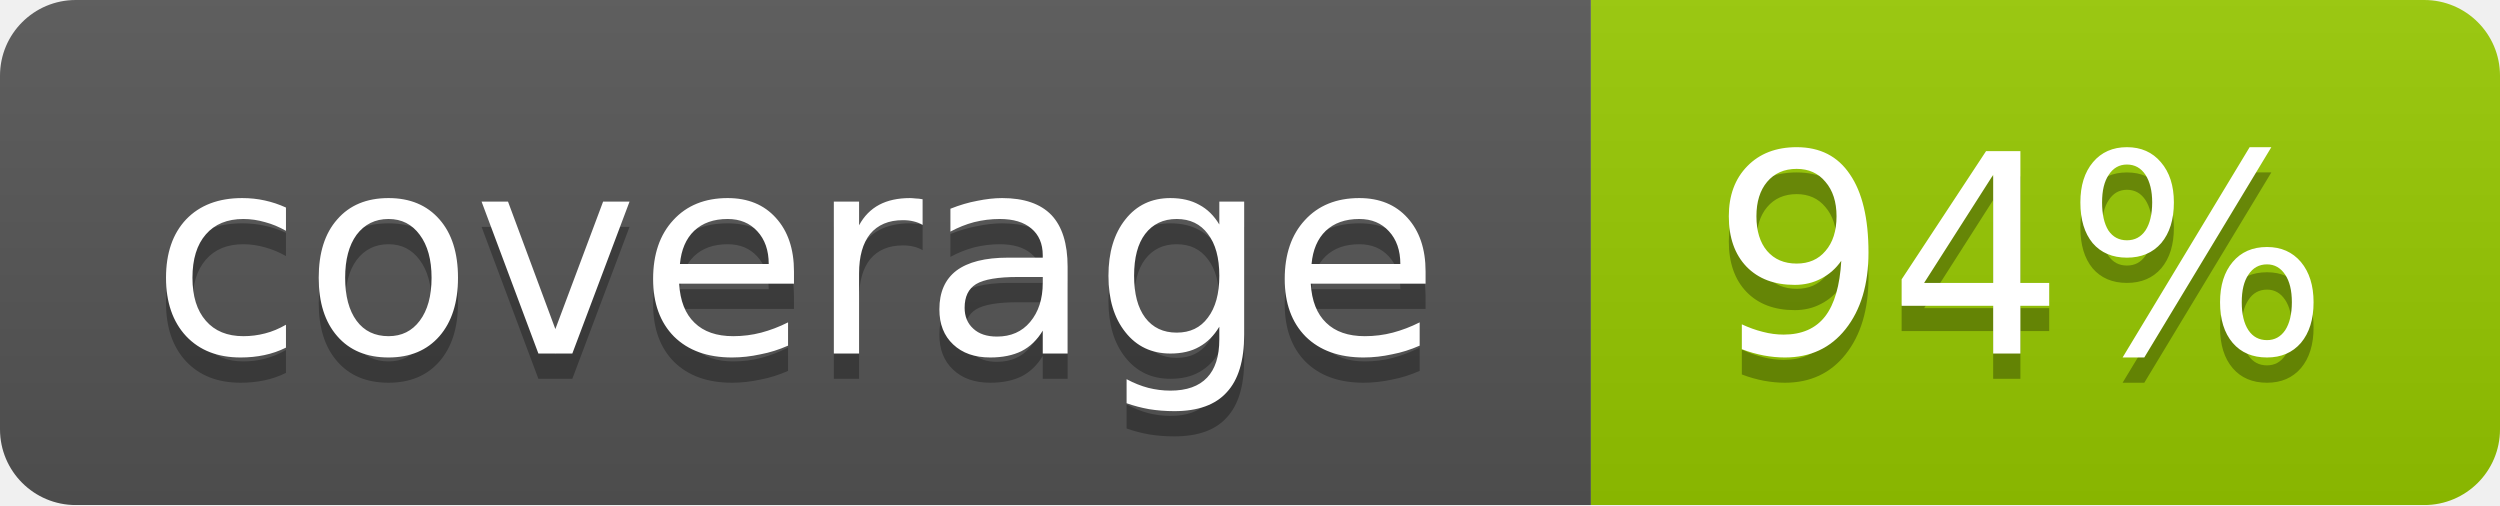
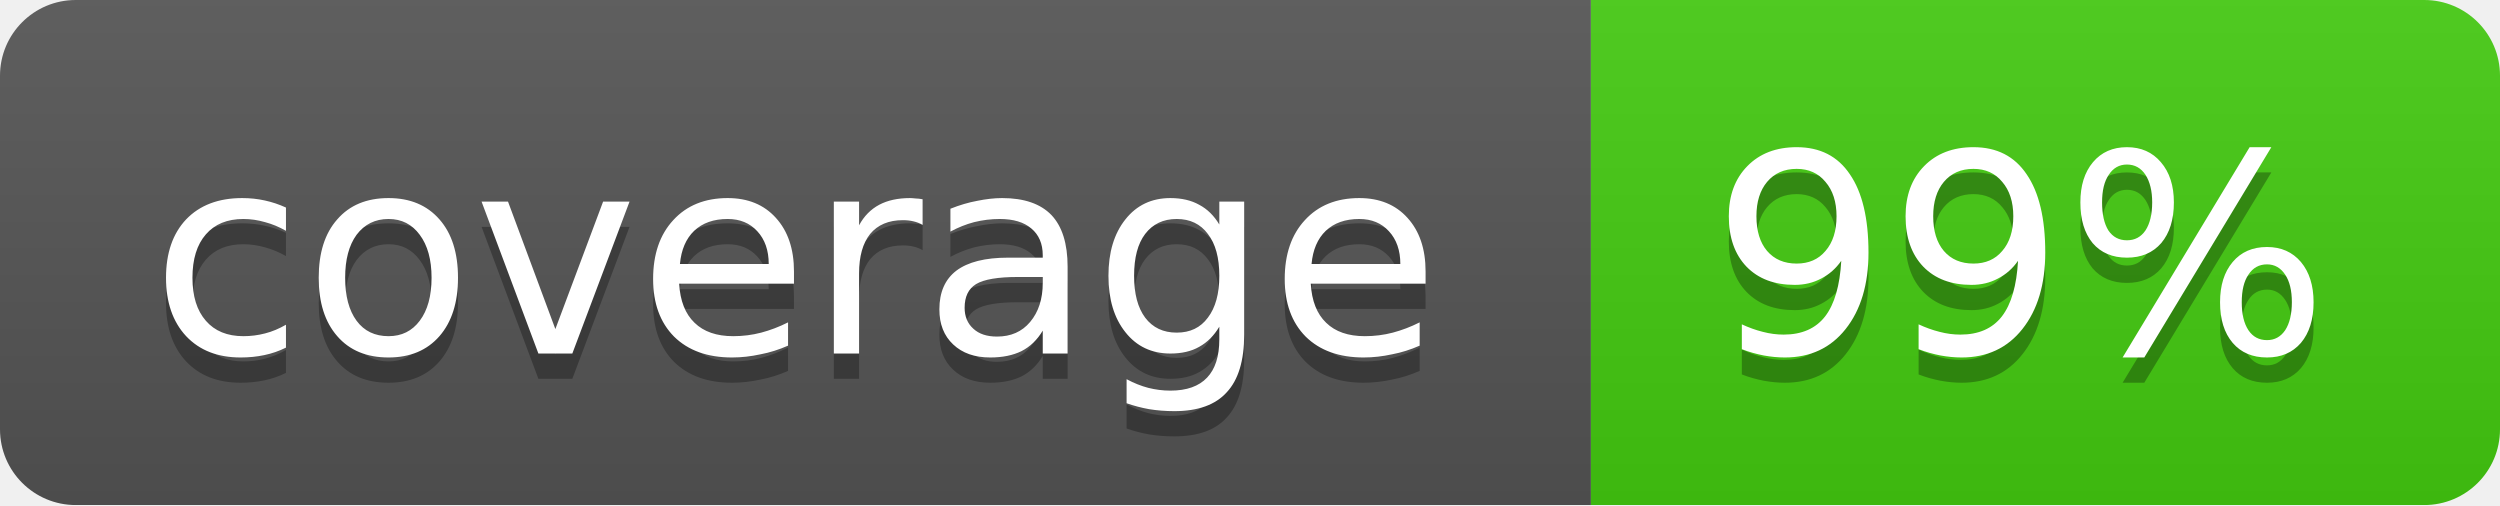
<svg xmlns="http://www.w3.org/2000/svg" width="99" height="20">
  <linearGradient id="b" x2="0" y2="100%">
    <stop offset="0" stop-color="#bbb" stop-opacity=".1" />
    <stop offset="1" stop-opacity=".1" />
  </linearGradient>
  <mask id="a">
    <rect width="99" height="20" rx="3" fill="#fff" />
  </mask>
  <g mask="url(#a)">
    <path fill="#555" d="M0 0h63v20H0z" />
-     <path fill="#97CA00" d="M63 0h36v20H63z" />
+     <path fill="#4c1" d="M63 0h36v20H63z" />
    <path fill="url(#b)" d="M0 0h99v20H0z" />
  </g>
  <g fill="#fff" text-anchor="middle" font-family="DejaVu Sans,Verdana,Geneva,sans-serif" font-size="11">
    <text x="31.5" y="15" fill="#010101" fill-opacity=".3">coverage</text>
    <text x="31.5" y="14">coverage</text>
-     <text x="80" y="15" fill="#010101" fill-opacity=".3">94%</text>
-     <text x="80" y="14">94%</text>
+     <text x="80" y="15" fill="#010101" fill-opacity=".3">99%</text>
+     <text x="80" y="14">99%</text>
  </g>
</svg>
